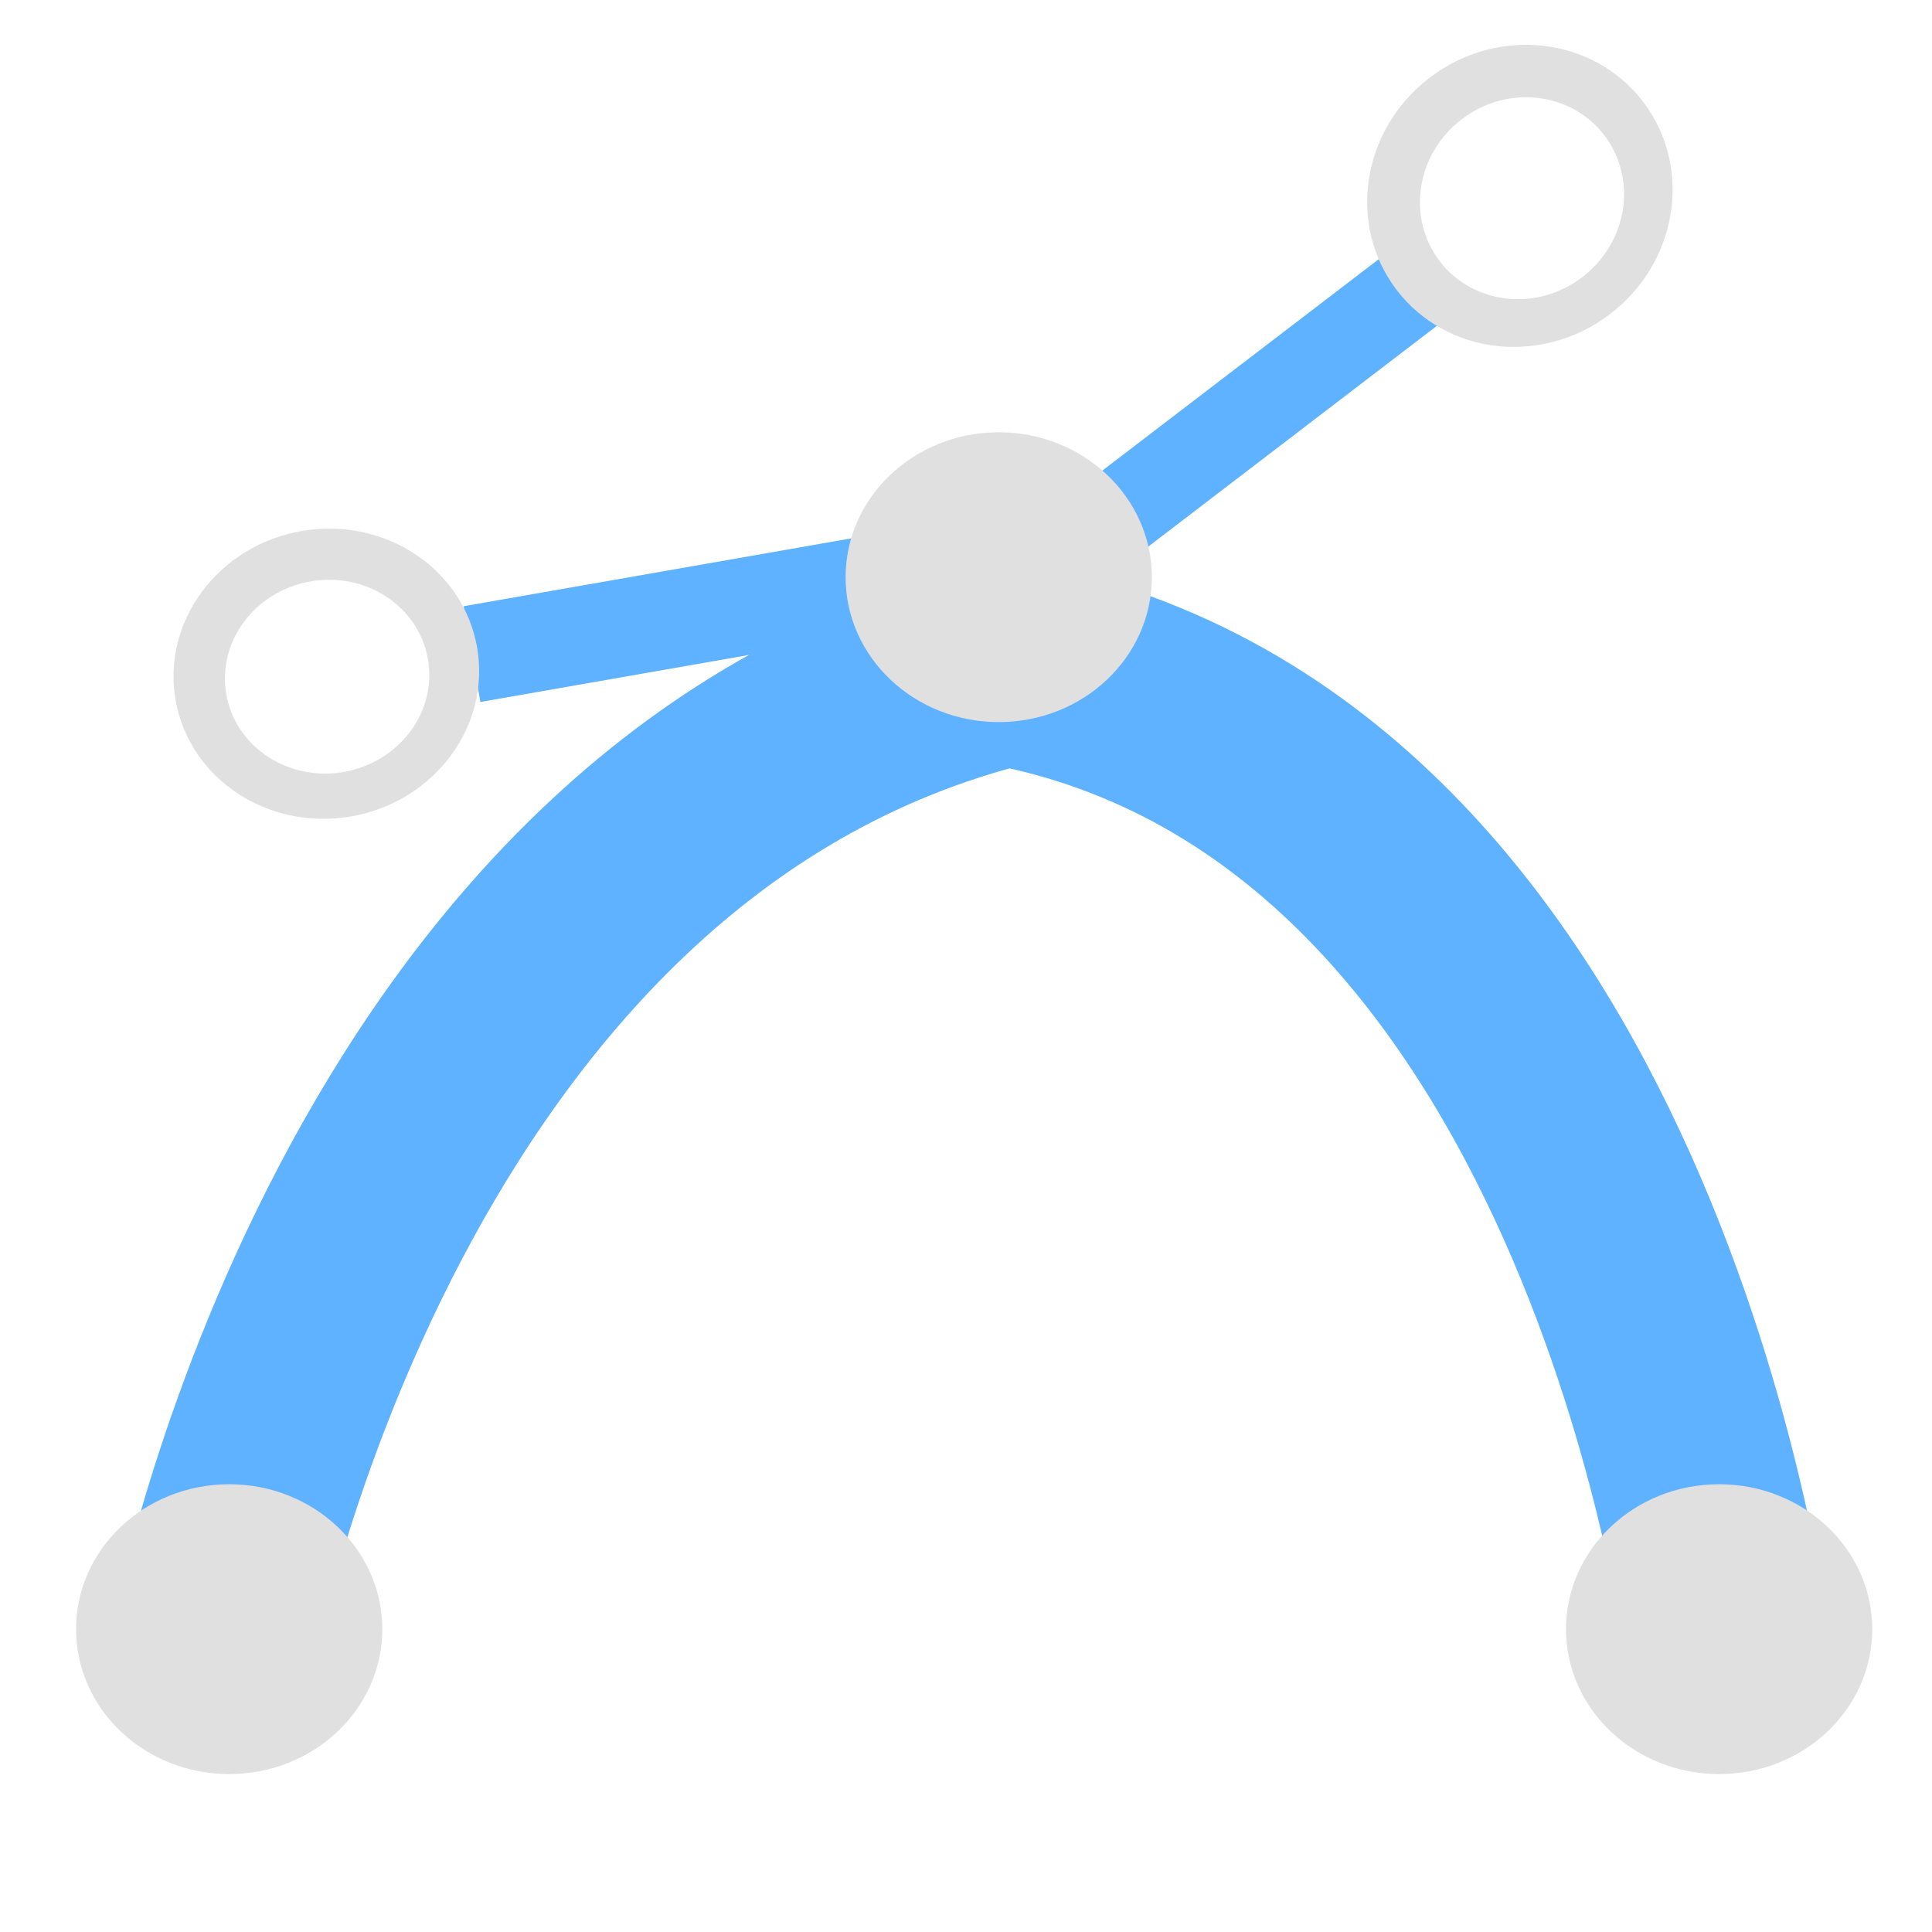
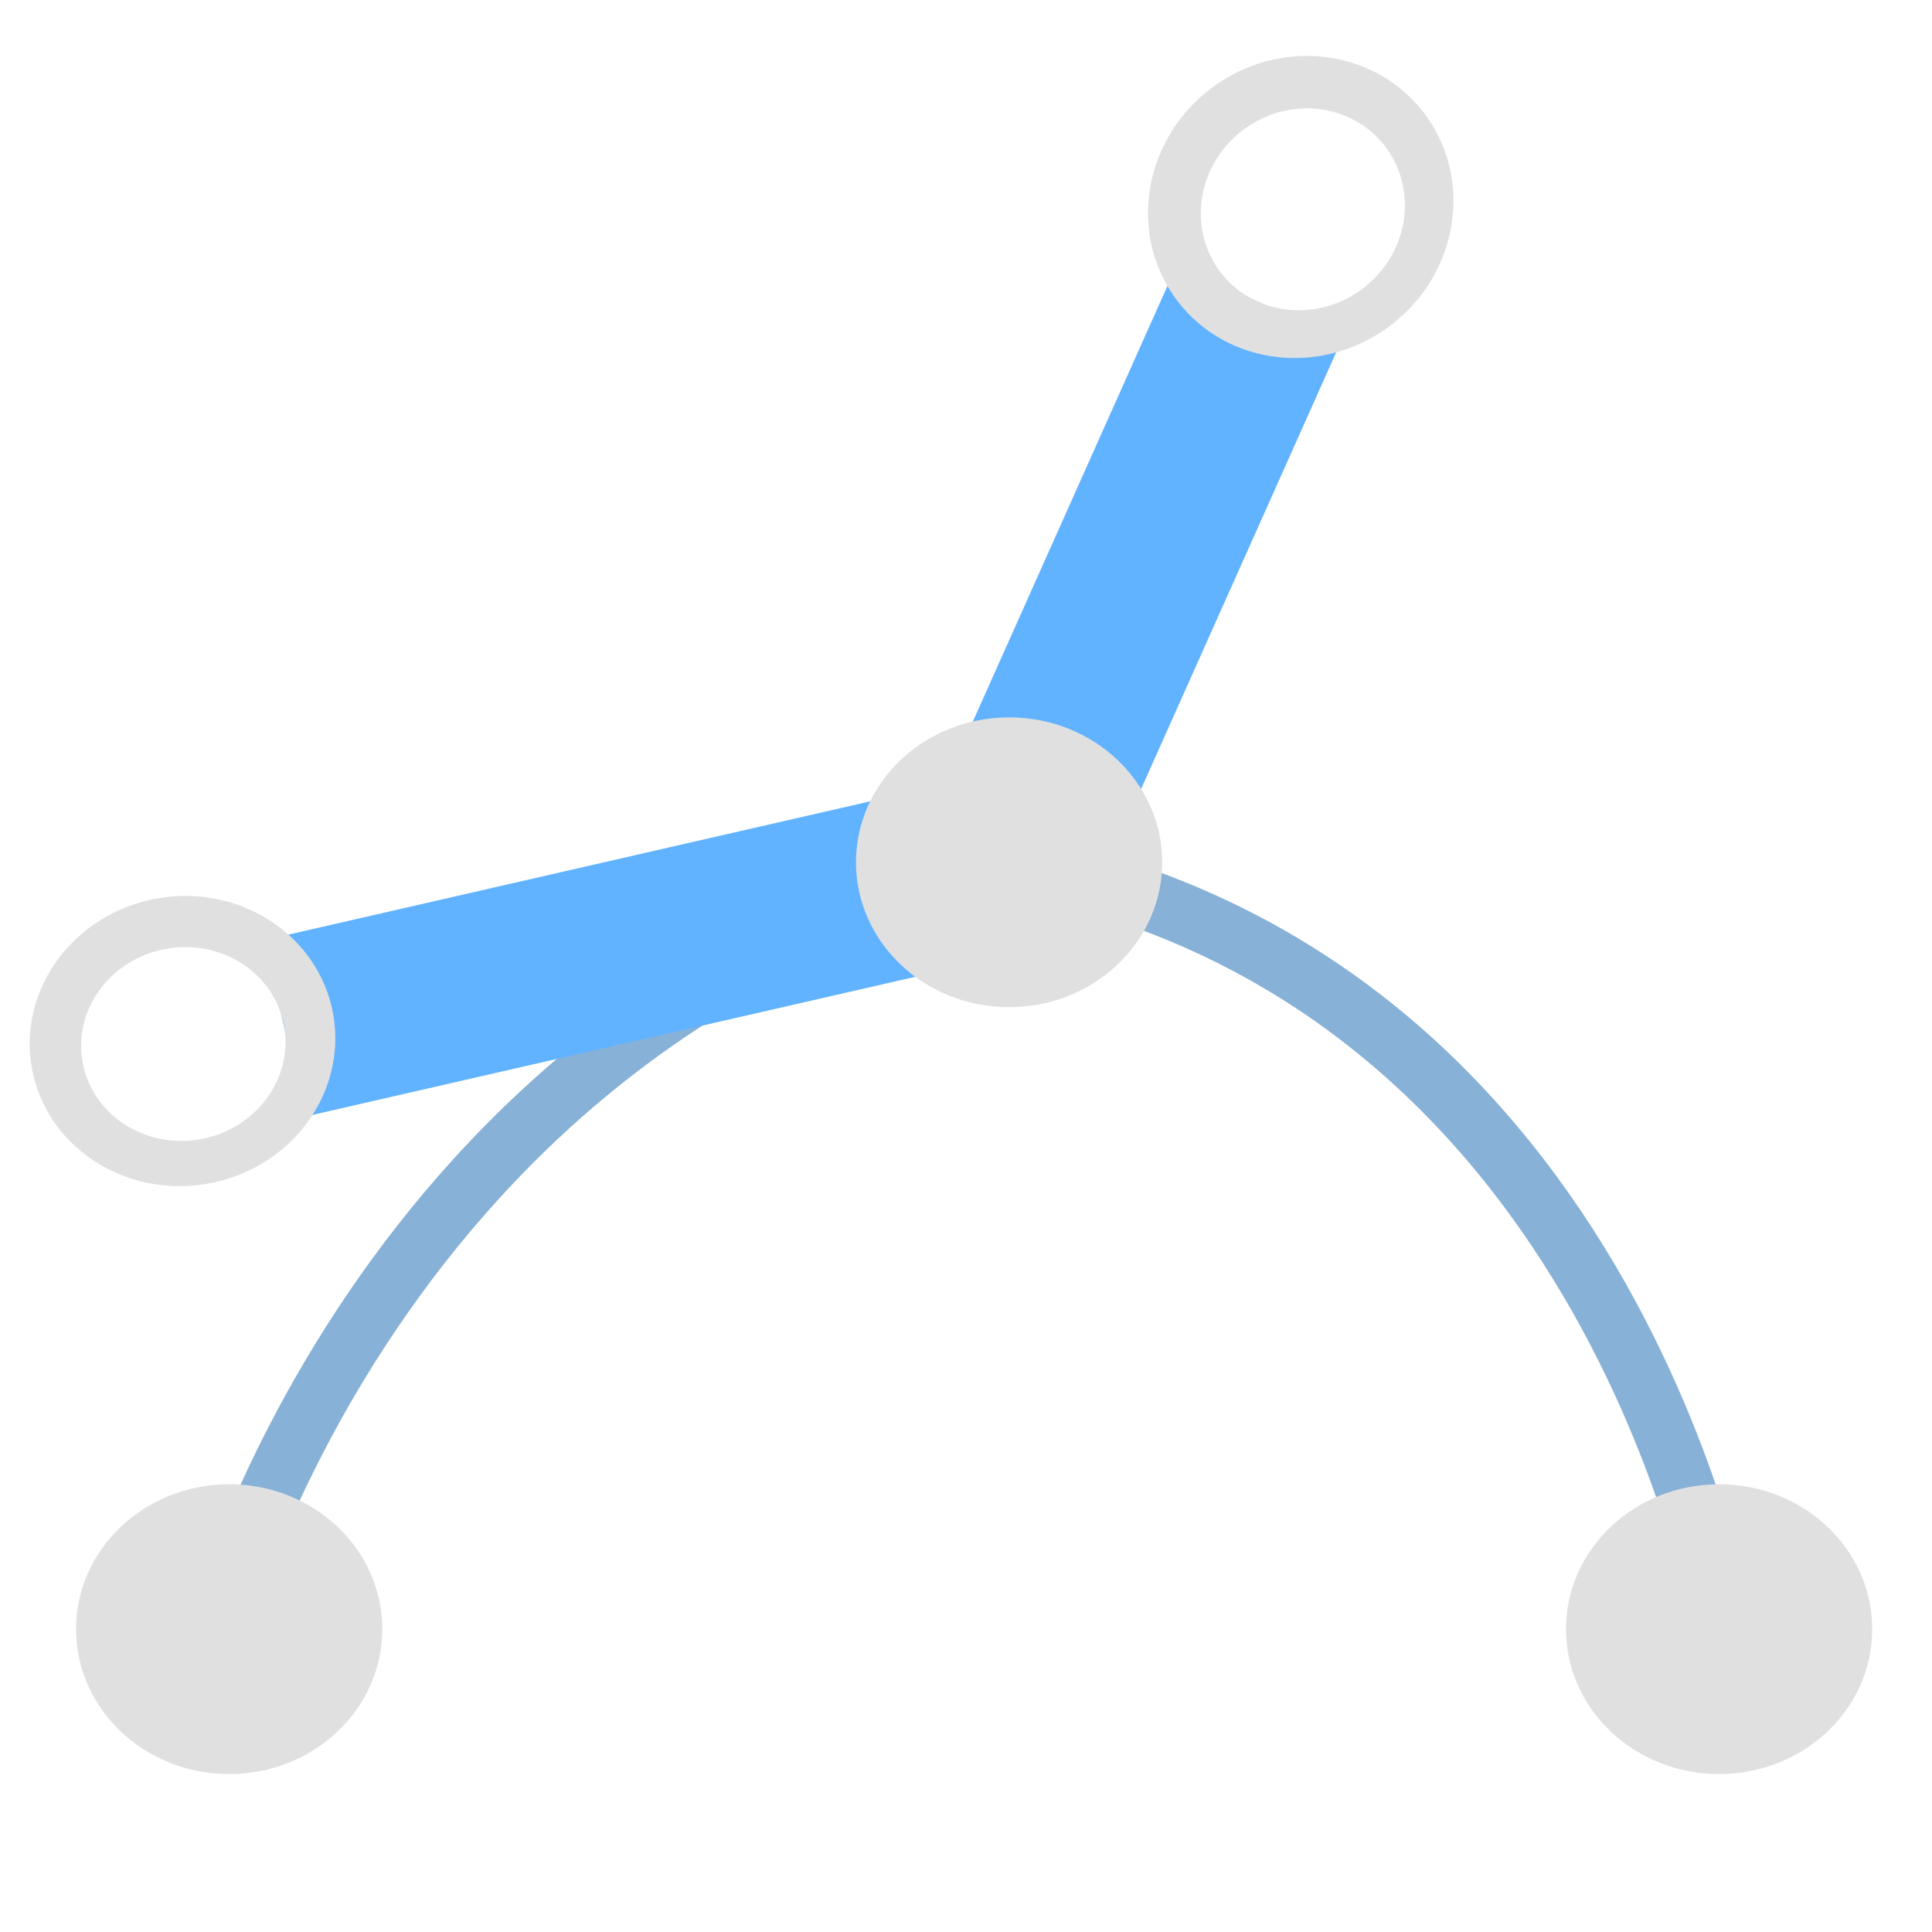
<svg xmlns="http://www.w3.org/2000/svg" height="16" viewBox="0 0 16 16" width="16">
-   <path d="m1.763 13.627s1.288-6.847 6.576-8.136c5.085.949 5.966 8.136 5.966 8.136" fill="none" stroke="#5fb2ff" stroke-miterlimit="4.9" stroke-width="1.7" />
-   <ellipse cx="1.898" cy="13.492" fill="#e0e0e0" rx="1.268" ry="1.2" />
-   <ellipse cx="14.237" cy="13.492" fill="#e0e0e0" rx="1.268" ry="1.2" />
-   <path d="m7.685 4.756-3.776.661" fill="none" stroke="#5fb2ff" stroke-width=".805" />
-   <path d="m11.696 2.394-2.999 2.294" fill="none" stroke="#5fb2ff" stroke-width=".731" />
+   <path d="m1.763 13.627s1.306-5.198 6.595-6.486c5.085.949 5.948 6.486 5.948 6.486" fill="none" stroke="#87b1d7" stroke-miterlimit="4.9" stroke-width=".5" />
+   <path d="m2.355 8.517 6.002-1.375 2.072-4.638" fill="none" stroke="#61b3ff" stroke-width="1.5" />
  <g fill="#e0e0e0">
-     <ellipse cx="8.271" cy="4.78" rx="1.268" ry="1.2" />
-     <path d="m2.496 4.398a1.2 1.268 80.075 0 0 -1.042 1.4 1.2 1.268 80.075 0 0 1.455.963 1.2 1.268 80.075 0 0 1.042-1.4 1.2 1.268 80.075 0 0 -1.455-.963zm.075.417a.801.847 80.075 0 1 .973.643.801.847 80.075 0 1 -.697.935.801.847 80.075 0 1 -.973-.643.801.847 80.075 0 1 .697-.935z" />
-     <path d="m11.839.644a1.232 1.284 52.594 0 0 -.272 1.758 1.232 1.284 52.594 0 0 1.768.198 1.232 1.284 52.594 0 0 .272-1.758 1.232 1.284 52.594 0 0 -1.768-.198zm.266.344a.823.857 52.594 0 1 1.181.132.823.857 52.594 0 1 -.182 1.175.823.857 52.594 0 1 -1.181-.132.823.857 52.594 0 1 .182-1.175z" />
+     <ellipse cx="1.898" cy="13.492" rx="1.268" ry="1.2" />
+     <ellipse cx="14.237" cy="13.492" rx="1.268" ry="1.2" />
+     <ellipse cx="8.357" cy="7.141" rx="1.268" ry="1.2" />
+     <path d="m1.305 7.44a1.2 1.268 80.075 0 0 -1.042 1.4 1.2 1.268 80.075 0 0 1.455.963 1.2 1.268 80.075 0 0 1.042-1.4 1.2 1.268 80.075 0 0 -1.455-.963zm.075.417a.801.847 80.075 0 1 .973.643.801.847 80.075 0 1 -.697.935.801.847 80.075 0 1 -.973-.643.801.847 80.075 0 1 .697-.935z" />
+     <path d="m10.024.736a1.232 1.284 52.594 0 0 -.272 1.758 1.232 1.284 52.594 0 0 1.768.198 1.232 1.284 52.594 0 0 .272-1.758 1.232 1.284 52.594 0 0 -1.768-.198zm.266.344a.823.857 52.594 0 1 1.181.132.823.857 52.594 0 1 -.182 1.175.823.857 52.594 0 1 -1.181-.132.823.857 52.594 0 1 .182-1.175z" />
  </g>
</svg>
